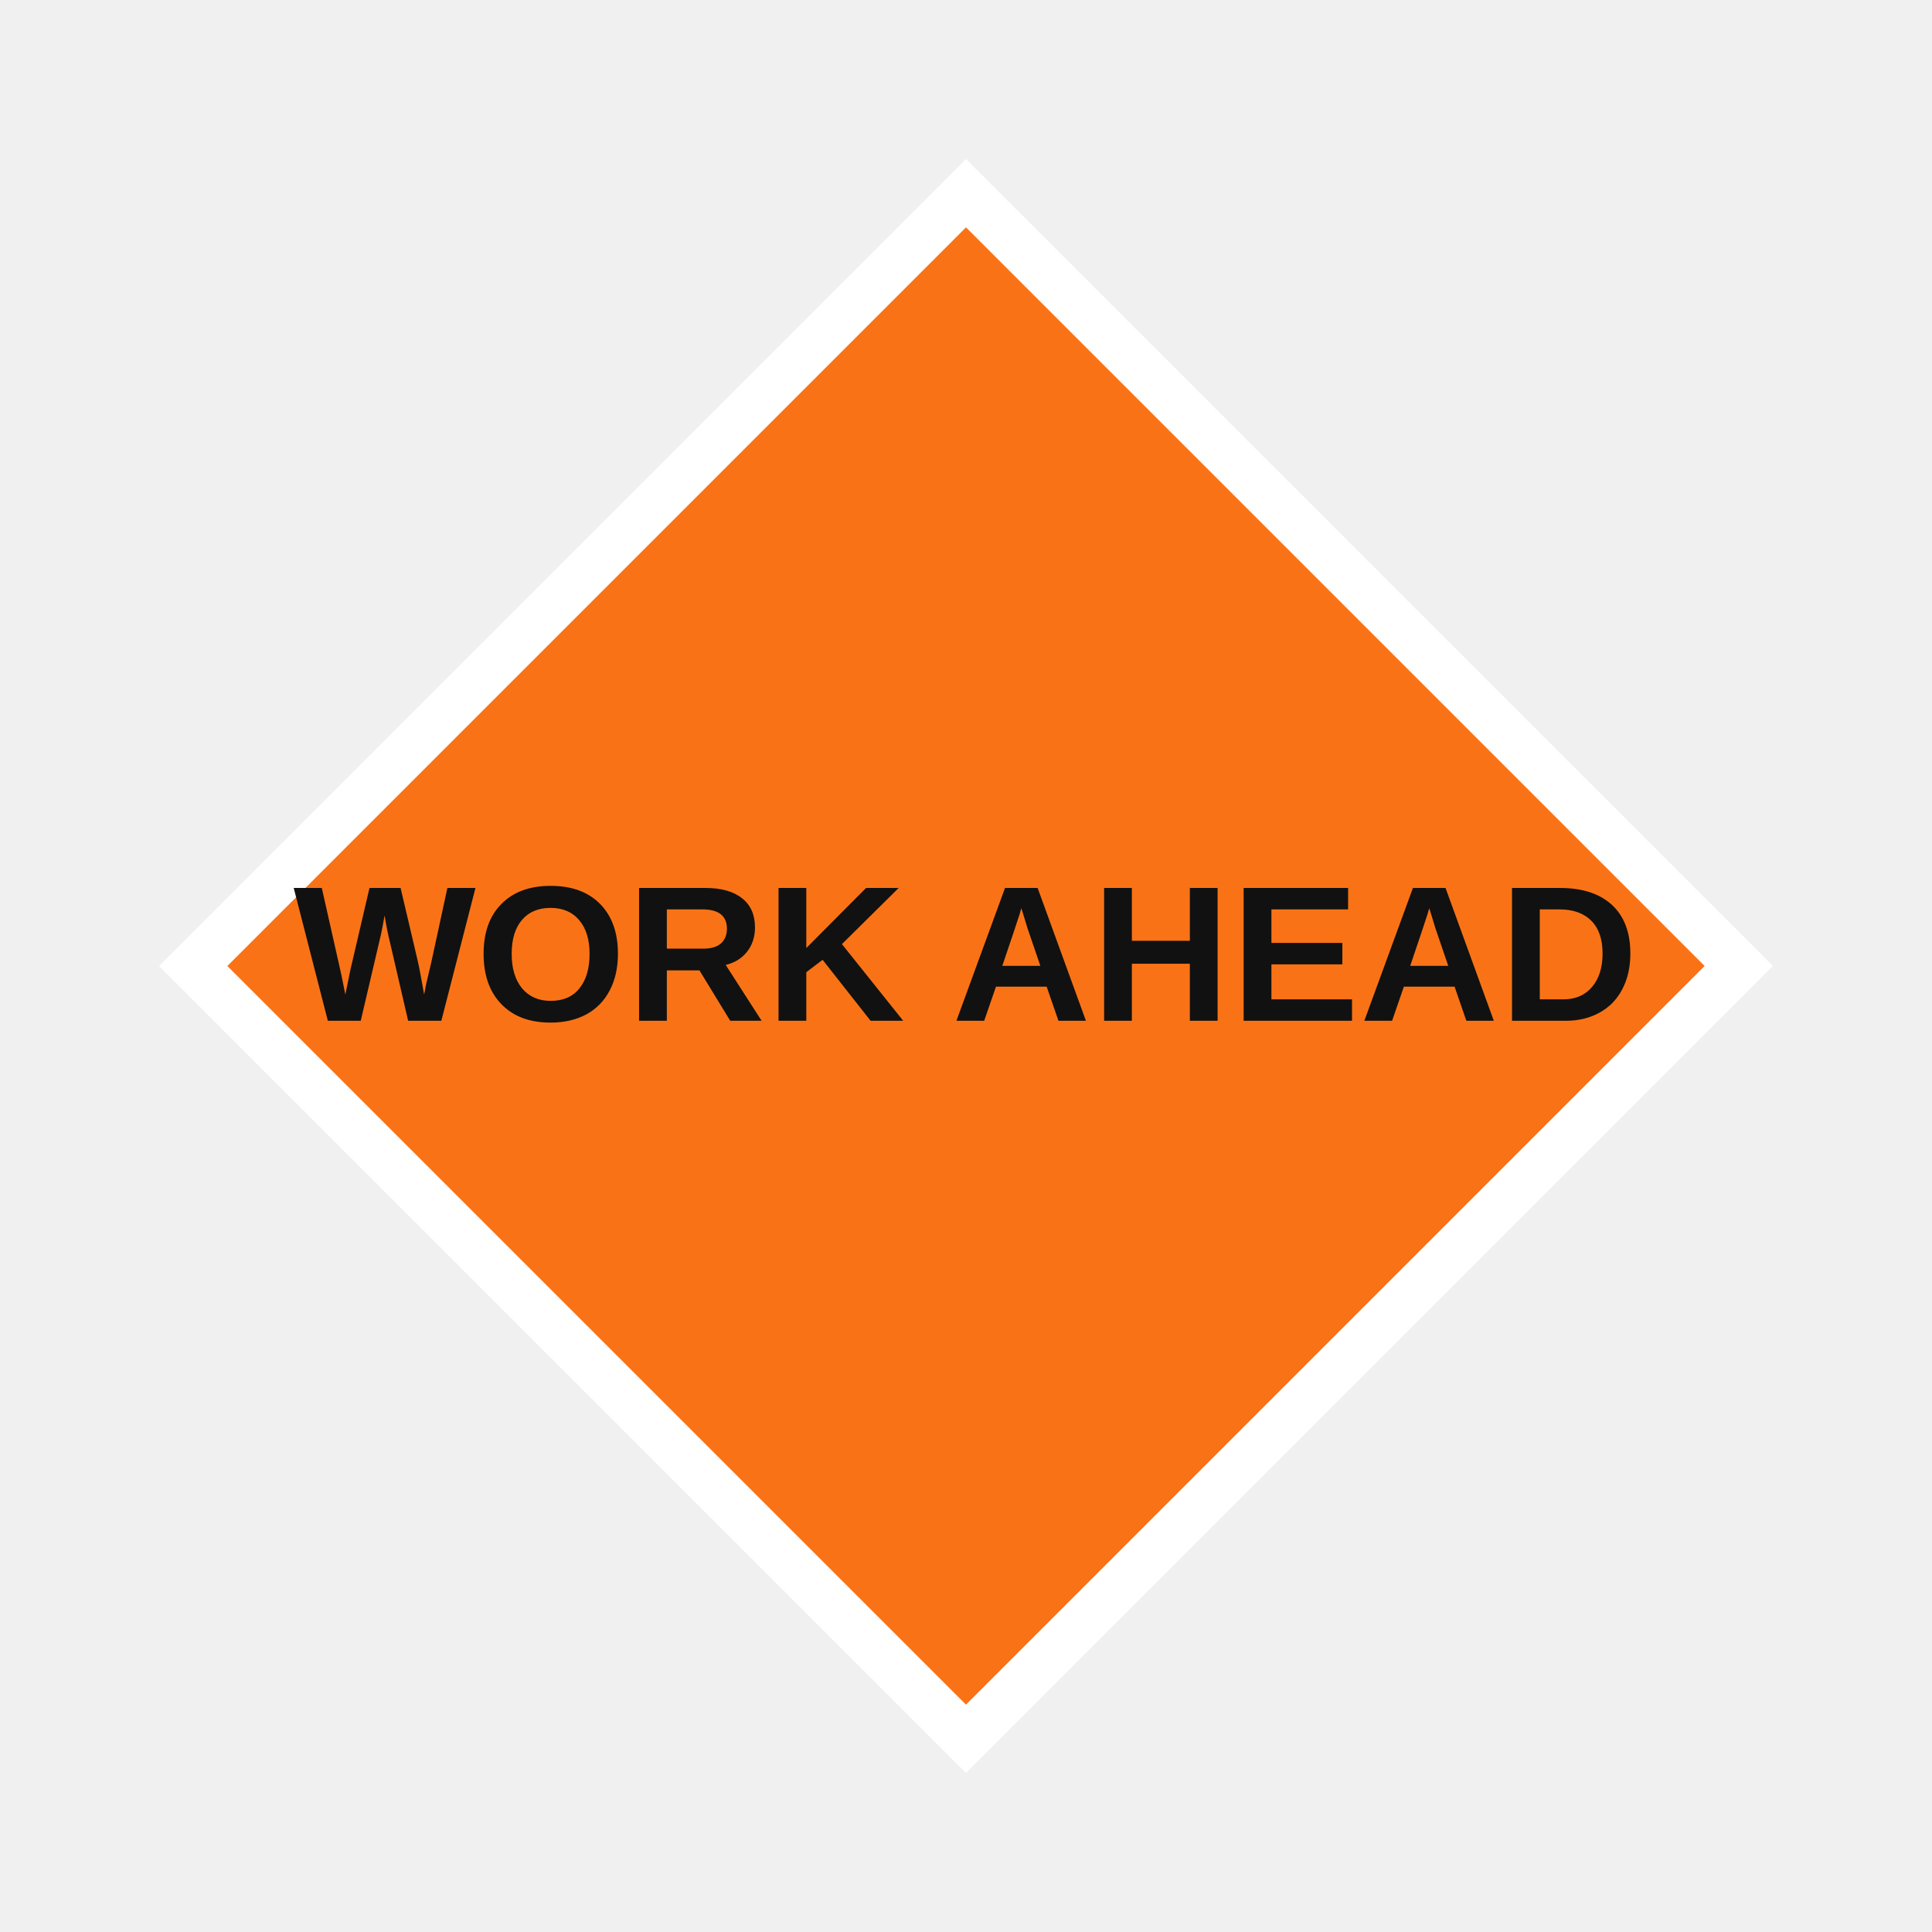
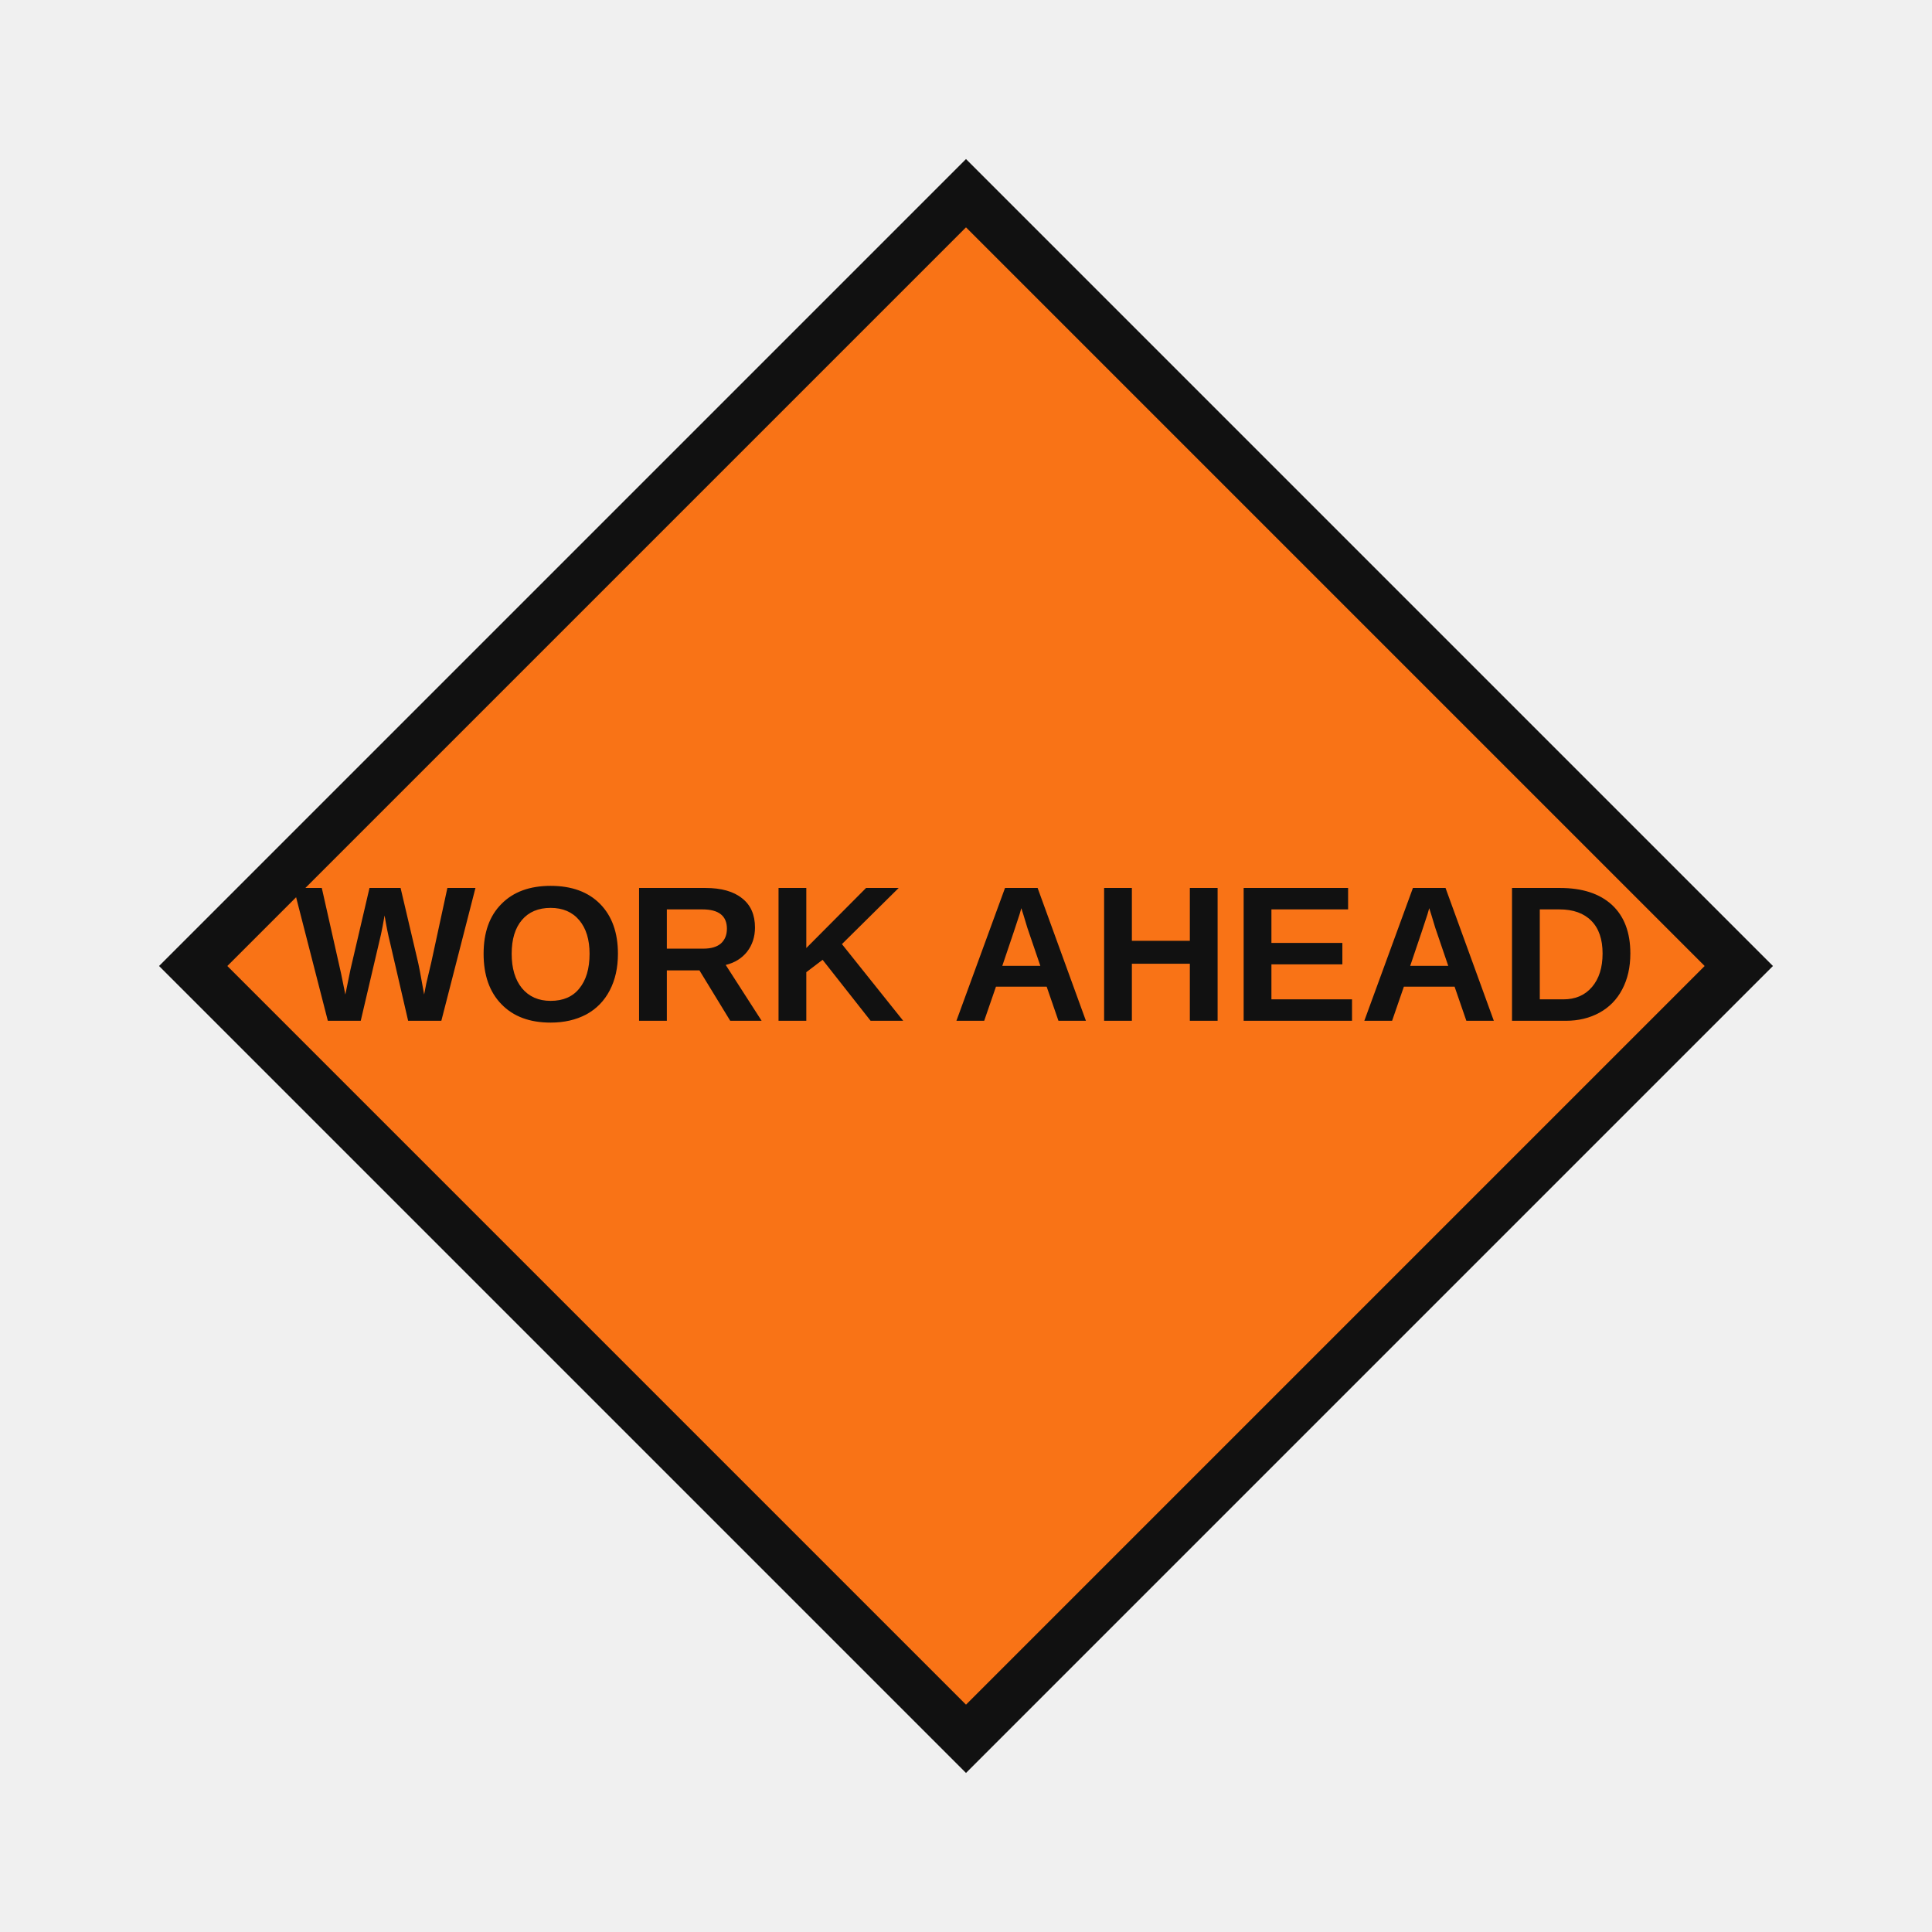
<svg xmlns="http://www.w3.org/2000/svg" viewBox="0 0 100 100" width="100" height="100" role="img" aria-label="WORK AHEAD">
-   <polygon points="50.0,10.0 90.0,50.0 50.0,90.0 10.0,50.0" fill="#f97316" stroke="#fff" stroke-width="2.5" />
+   <polygon points="50.0,10.0 90.0,50.0 50.0,90.0 10.0,50.0" fill="#f97316" stroke="#111" stroke-width="2.5" />
  <text x="50.0" y="50.0" dominant-baseline="middle" text-anchor="middle" font-family="Arial, Helvetica, sans-serif" font-weight="bold" font-size="10" fill="#111">WORK AHEAD</text>
</svg>
